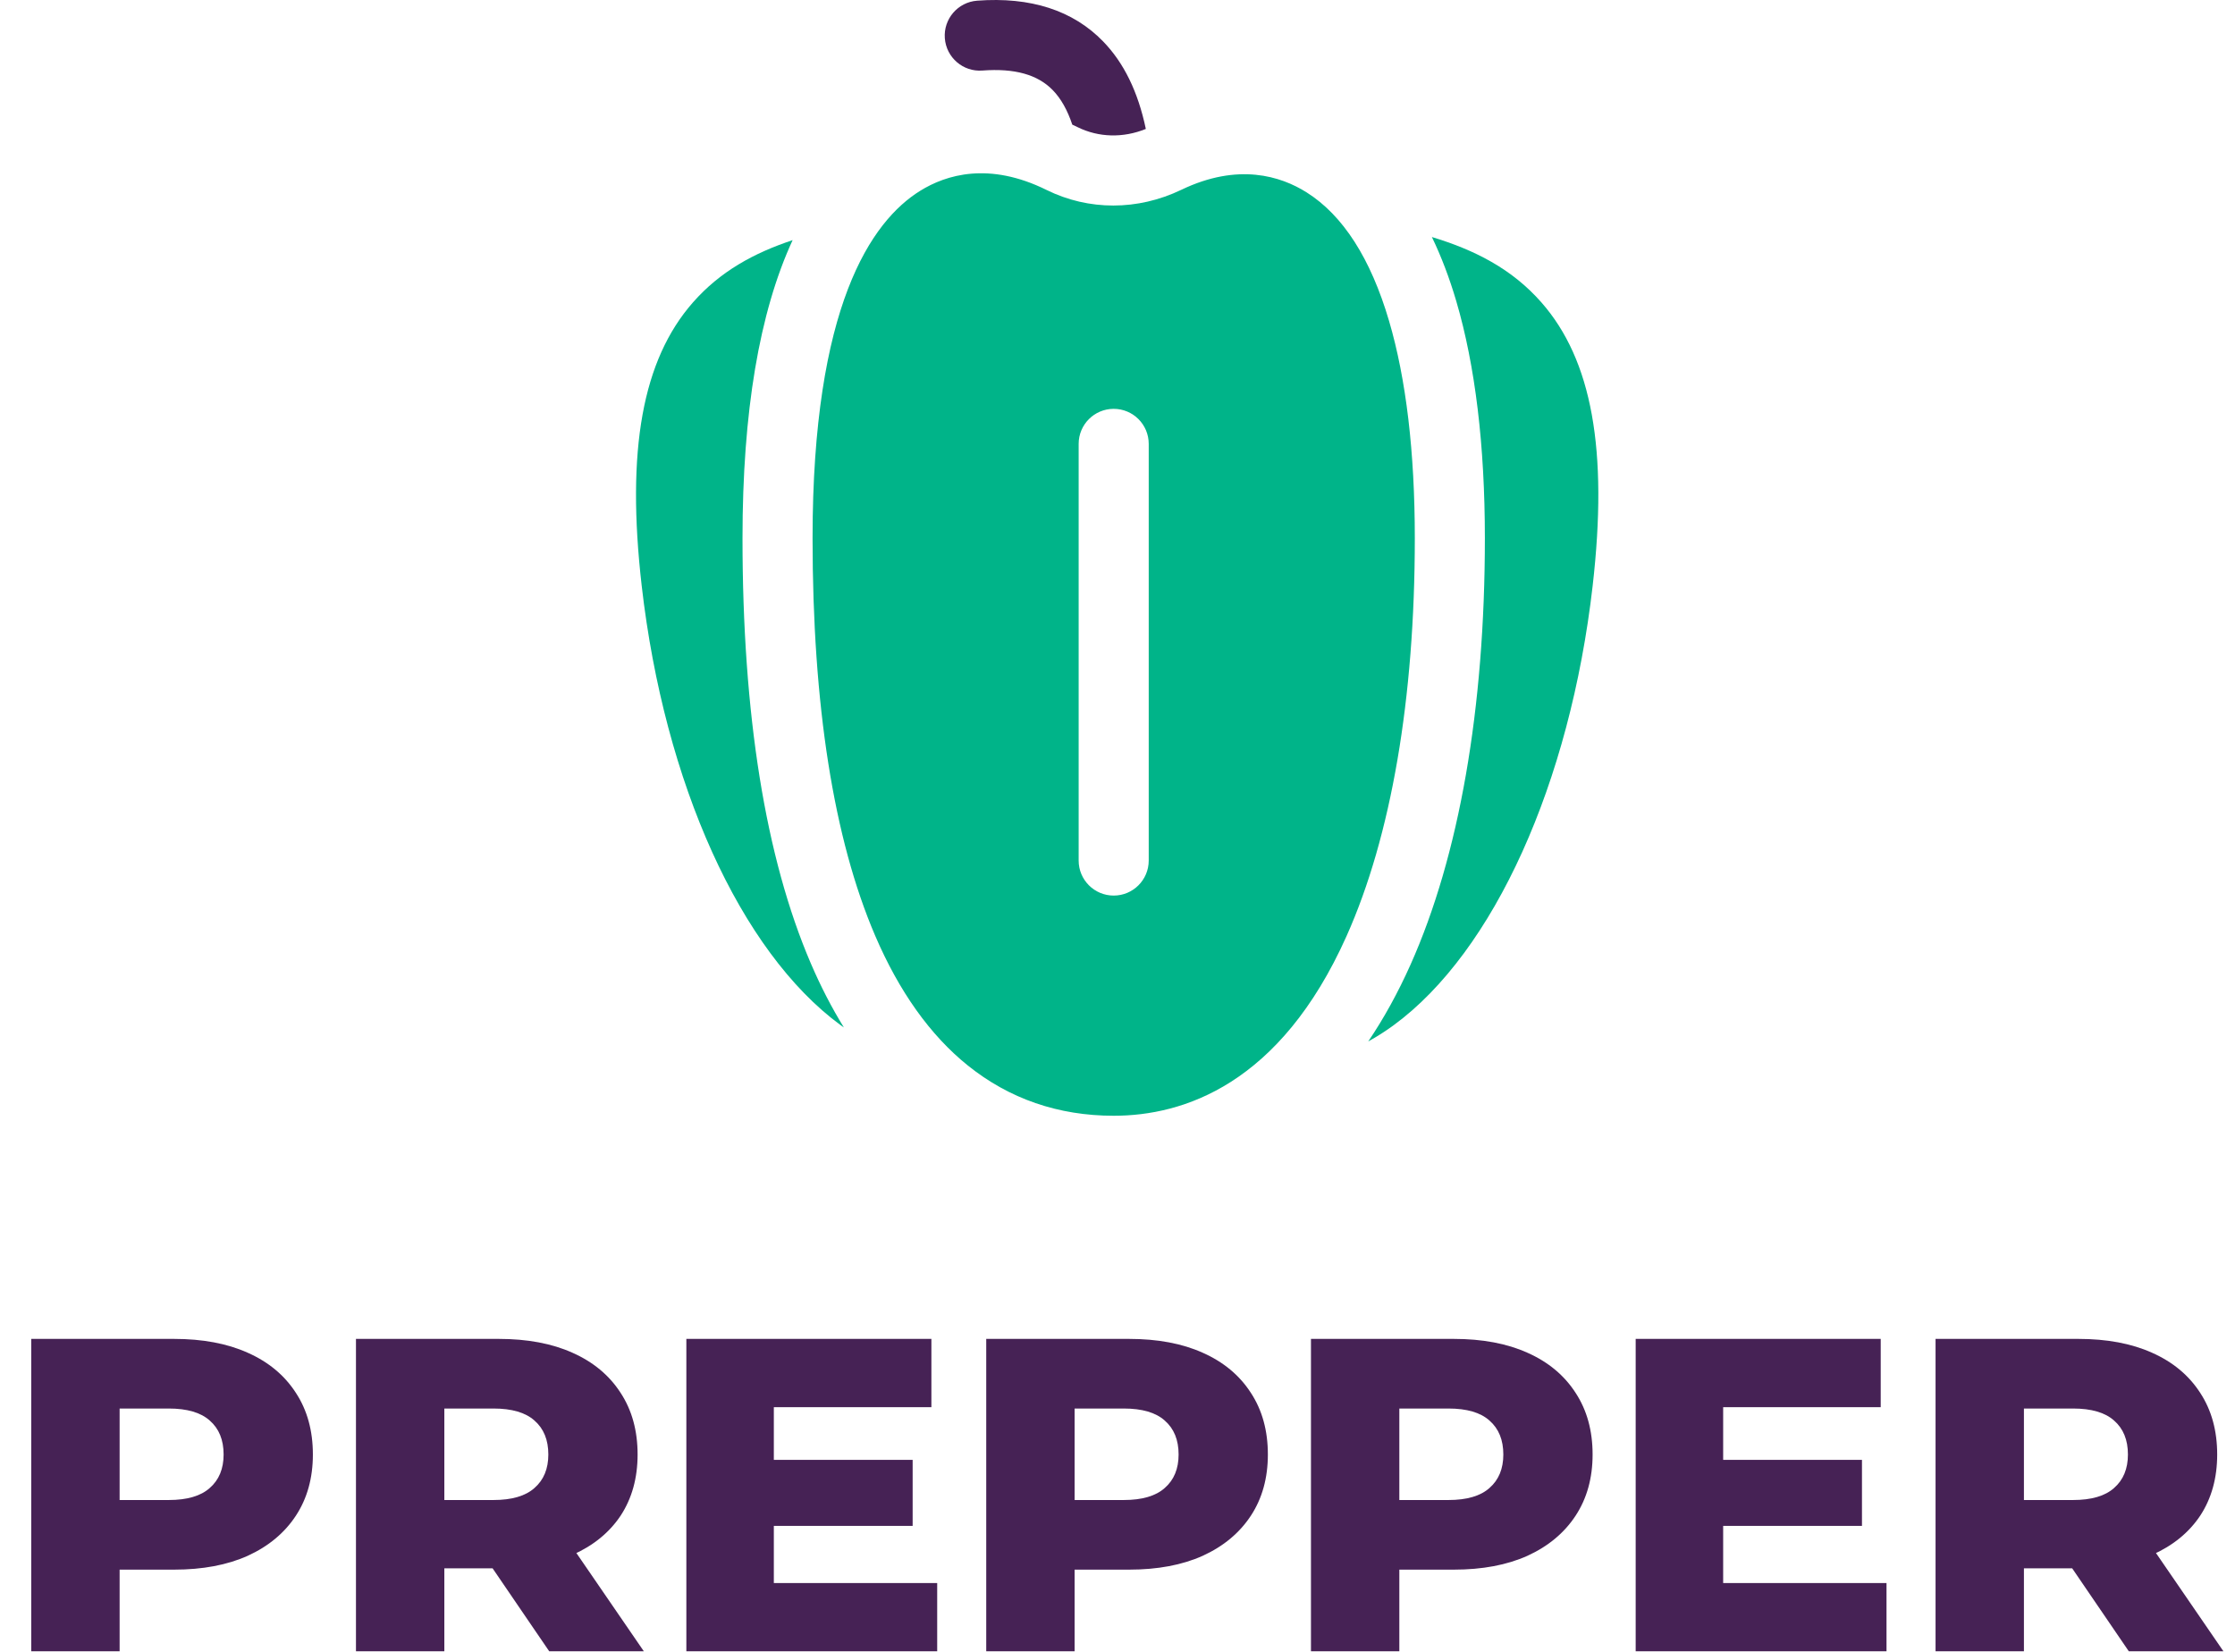
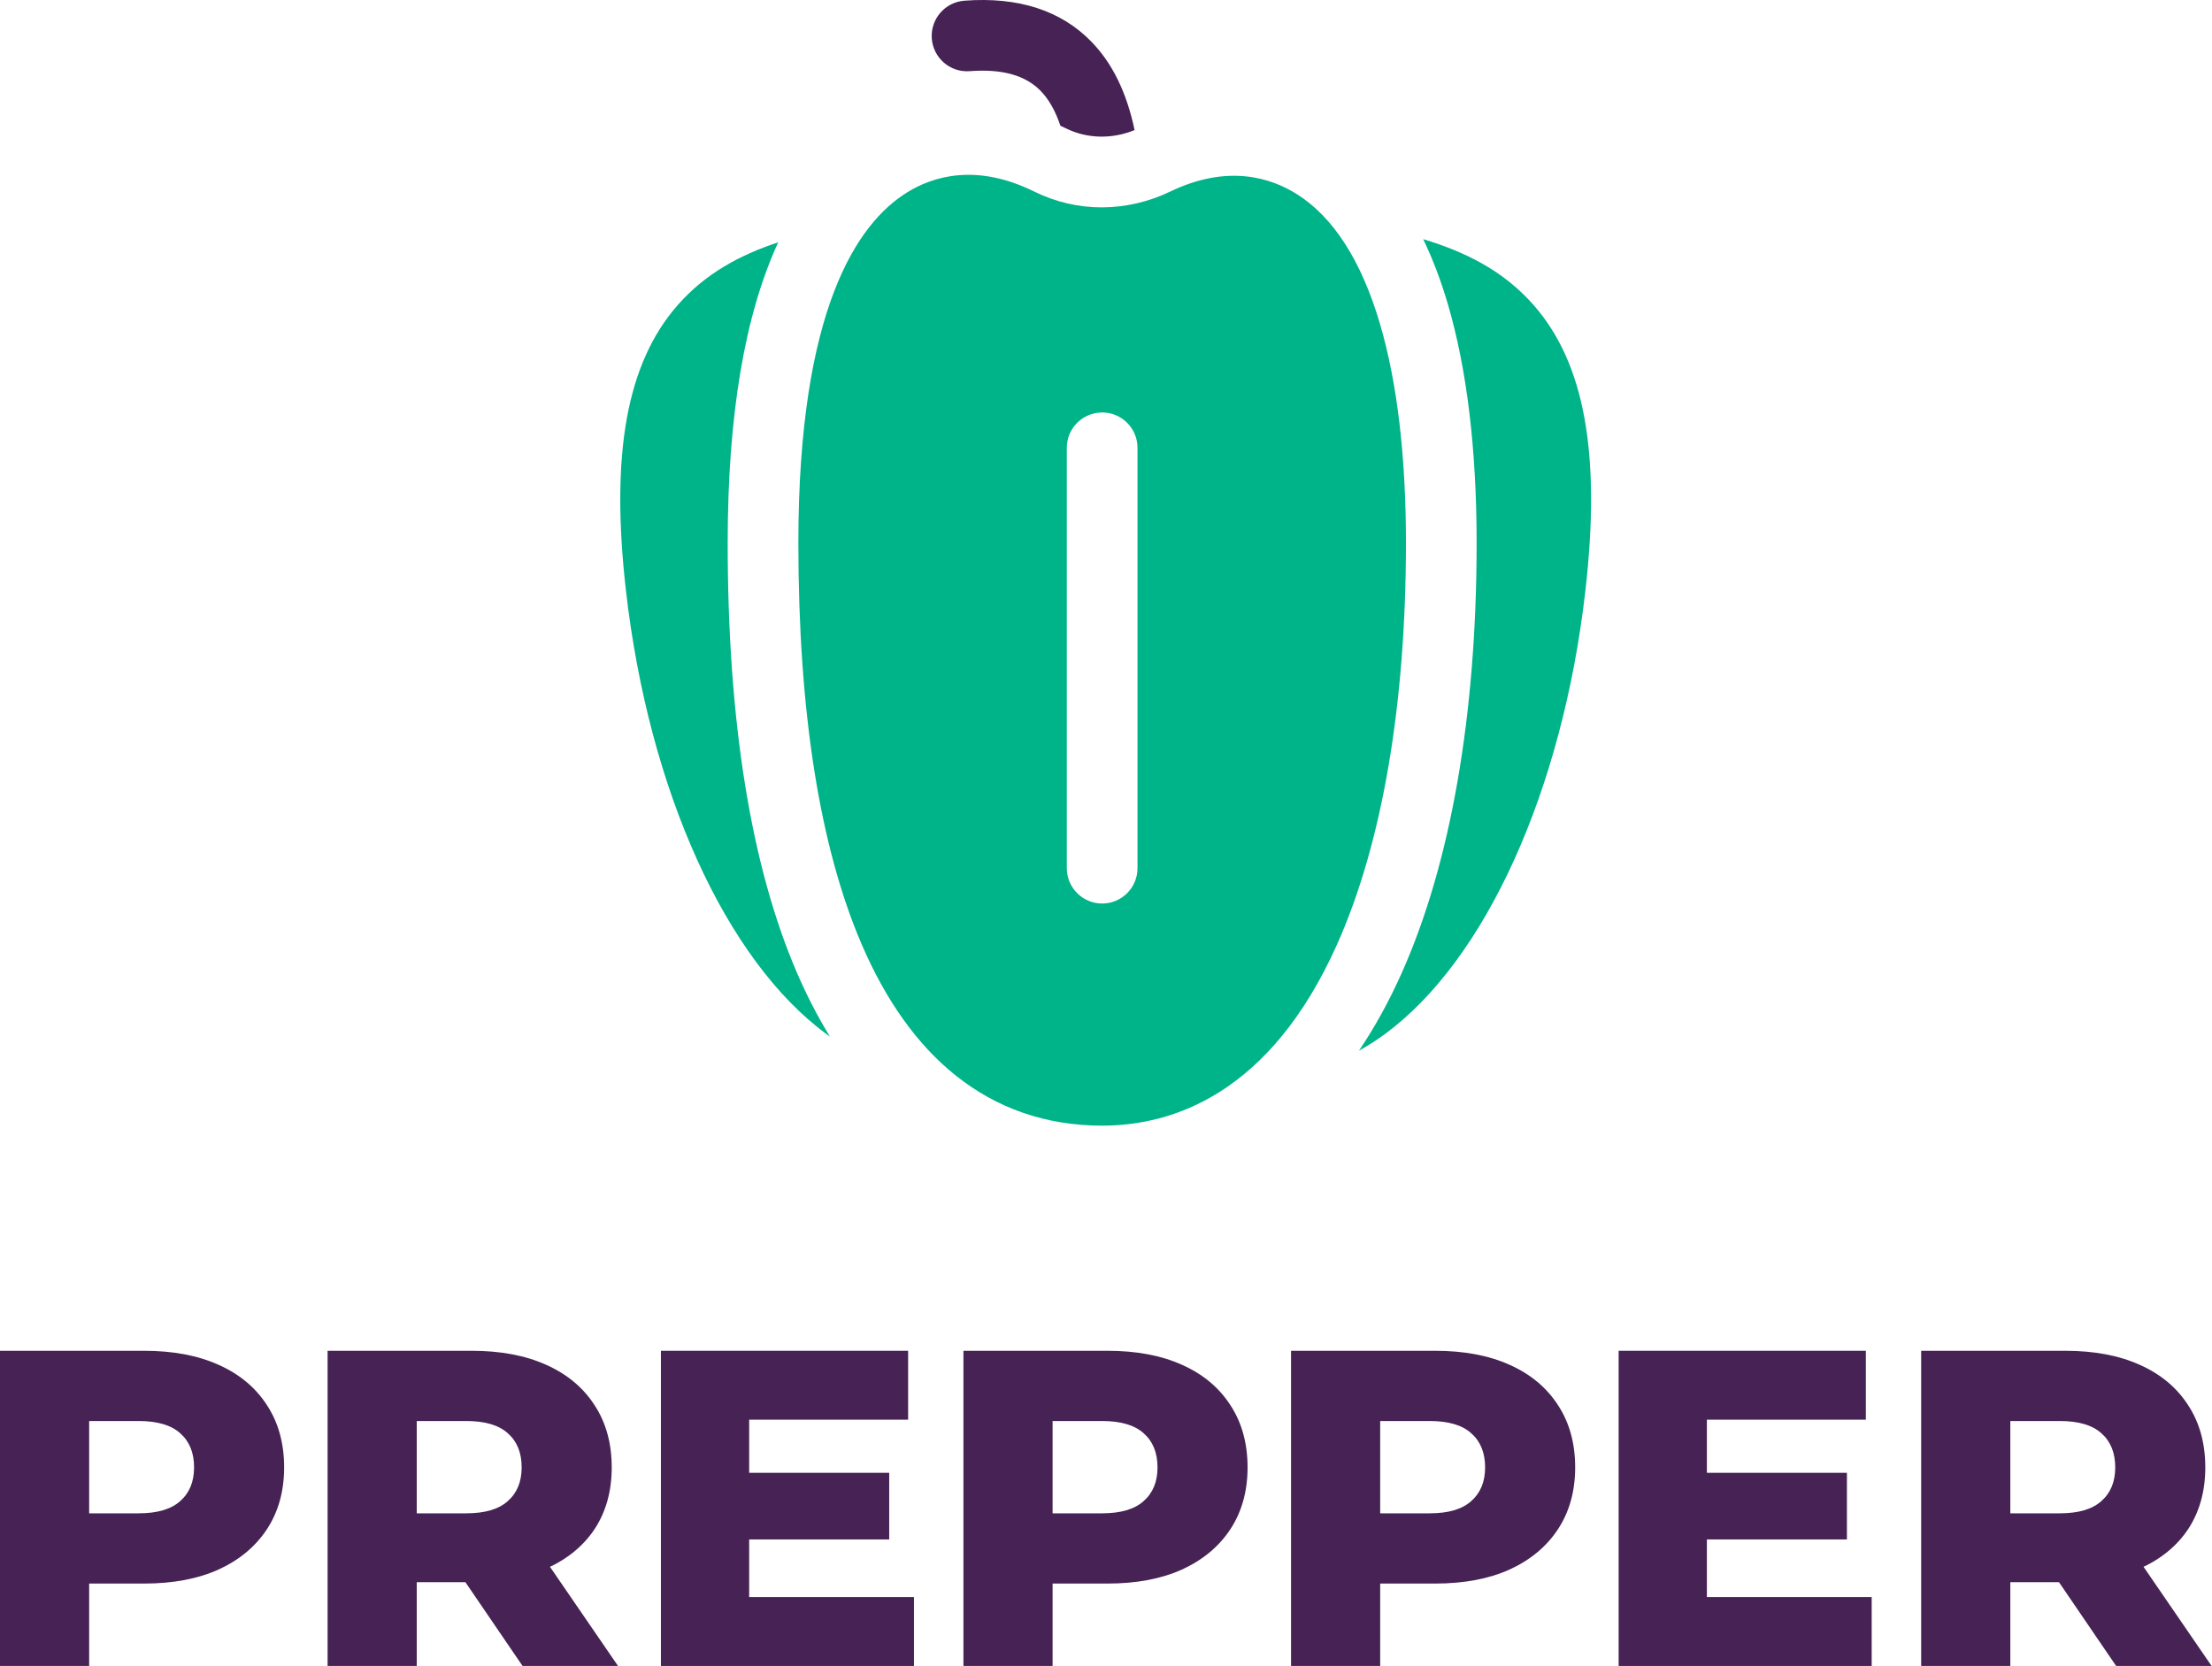
- <svg xmlns="http://www.w3.org/2000/svg" width="2003" height="1480" viewBox="0 0 2003 1480" fill="none">
-   <path d="M665.431 482.411C665.431 369.227 680.488 279.933 710.344 215.229C675.921 226.652 645.547 243.11 621.027 271.027C575.722 322.607 561.123 403.326 575.092 525.054C595.404 702.069 663.654 852.899 753.204 918.682C754.221 919.43 755.247 920.132 756.269 920.856C745.393 903.199 735.471 884.026 726.592 863.313C686.01 768.65 665.431 640.494 665.431 482.411Z" fill="#00B489" />
-   <path d="M1381.4 271.027C1354.8 240.748 1321.31 223.952 1283.25 212.437C1291.64 229.811 1298.94 248.977 1305.11 269.93C1322.11 327.736 1330.74 399.225 1330.74 482.411C1330.74 634.979 1307.68 767.16 1264.07 864.664C1252.79 889.875 1240.15 912.796 1226.21 933.388C1233.98 929.129 1241.66 924.237 1249.22 918.682C1338.77 852.901 1407.02 702.071 1427.33 525.054C1441.3 403.324 1426.7 322.607 1381.4 271.027Z" fill="#00B489" />
-   <path d="M880.412 63.226C909.281 61.052 929.926 66.811 943.53 80.828C950.815 88.335 956.631 98.66 960.994 111.717C962.572 112.455 964.143 113.173 965.735 113.96C984.616 123.298 1006.64 123.812 1026.89 115.555C1019.84 82.015 1007.14 56.221 988.589 37.102C961.595 9.282 923.612 -2.997 875.697 0.617C858.407 1.92 845.448 16.991 846.75 34.279C848.051 51.569 863.13 64.558 880.412 63.226Z" fill="#462255" />
-   <path d="M1244.87 287.652C1228.4 231.661 1203.52 192.878 1170.92 172.382C1147.81 157.846 1109.57 145.66 1058.65 170.133C1019.66 188.869 975.649 188.909 937.902 170.239C886.371 144.755 847.896 156.581 824.694 170.989C780.682 198.323 728.219 274.539 728.219 482.411C728.219 631.939 747.088 751.771 784.302 838.573C805.816 888.758 833.719 927.88 867.234 954.856C904.454 984.811 948.477 1000 998.083 1000C1060.42 1000 1147.23 972.071 1206.75 839.022C1246.78 749.525 1267.95 626.21 1267.95 482.409C1267.95 405.223 1260.18 339.699 1244.87 287.652ZM1029.48 771.273C1029.48 788.61 1015.42 802.666 998.083 802.666C980.746 802.666 966.69 788.61 966.69 771.273V397.824C966.69 380.487 980.746 366.431 998.083 366.431C1015.42 366.431 1029.48 380.487 1029.48 397.824V771.273Z" fill="#00B489" />
-   <path d="M28 1480V1200H156C181.6 1200 203.6 1204.13 222 1212.4C240.667 1220.67 255.067 1232.67 265.2 1248.4C275.333 1263.87 280.4 1282.27 280.4 1303.6C280.4 1324.67 275.333 1342.93 265.2 1358.4C255.067 1373.87 240.667 1385.87 222 1394.4C203.6 1402.67 181.6 1406.8 156 1406.8H72L107.2 1372.4V1480H28ZM107.2 1380.8L72 1344.4H151.2C167.733 1344.4 180 1340.8 188 1333.6C196.267 1326.4 200.4 1316.4 200.4 1303.6C200.4 1290.53 196.267 1280.4 188 1273.2C180 1266 167.733 1262.4 151.2 1262.4H72L107.2 1226V1380.8ZM319.016 1480V1200H447.016C472.616 1200 494.616 1204.13 513.016 1212.4C531.682 1220.67 546.082 1232.67 556.216 1248.4C566.349 1263.87 571.416 1282.27 571.416 1303.6C571.416 1324.67 566.349 1342.93 556.216 1358.4C546.082 1373.6 531.682 1385.33 513.016 1393.6C494.616 1401.6 472.616 1405.6 447.016 1405.6H363.016L398.216 1372.4V1480H319.016ZM492.216 1480L422.616 1378H507.016L577.016 1480H492.216ZM398.216 1380.8L363.016 1344.4H442.216C458.749 1344.4 471.016 1340.8 479.016 1333.6C487.282 1326.4 491.416 1316.4 491.416 1303.6C491.416 1290.53 487.282 1280.4 479.016 1273.2C471.016 1266 458.749 1262.4 442.216 1262.4H363.016L398.216 1226V1380.8ZM687.909 1308.4H817.909V1367.6H687.909V1308.4ZM693.509 1418.8H839.909V1480H615.109V1200H834.709V1261.2H693.509V1418.8ZM883.859 1480V1200H1011.86C1037.46 1200 1059.46 1204.13 1077.86 1212.4C1096.53 1220.67 1110.93 1232.67 1121.06 1248.4C1131.19 1263.87 1136.26 1282.27 1136.26 1303.6C1136.26 1324.67 1131.19 1342.93 1121.06 1358.4C1110.93 1373.87 1096.53 1385.87 1077.86 1394.4C1059.46 1402.67 1037.46 1406.8 1011.86 1406.8H927.859L963.059 1372.4V1480H883.859ZM963.059 1380.8L927.859 1344.4H1007.06C1023.59 1344.4 1035.86 1340.8 1043.86 1333.6C1052.13 1326.4 1056.26 1316.4 1056.26 1303.6C1056.26 1290.53 1052.13 1280.4 1043.86 1273.2C1035.86 1266 1023.59 1262.4 1007.06 1262.4H927.859L963.059 1226V1380.8ZM1174.88 1480V1200H1302.88C1328.48 1200 1350.48 1204.13 1368.88 1212.4C1387.54 1220.67 1401.94 1232.67 1412.08 1248.4C1422.21 1263.87 1427.28 1282.27 1427.28 1303.6C1427.28 1324.67 1422.21 1342.93 1412.08 1358.4C1401.94 1373.87 1387.54 1385.87 1368.88 1394.4C1350.48 1402.67 1328.48 1406.8 1302.88 1406.8H1218.88L1254.08 1372.4V1480H1174.88ZM1254.08 1380.8L1218.88 1344.4H1298.08C1314.61 1344.4 1326.88 1340.8 1334.88 1333.6C1343.14 1326.4 1347.28 1316.4 1347.28 1303.6C1347.28 1290.53 1343.14 1280.4 1334.88 1273.2C1326.88 1266 1314.61 1262.4 1298.08 1262.4H1218.88L1254.08 1226V1380.8ZM1538.69 1308.4H1668.69V1367.6H1538.69V1308.4ZM1544.29 1418.8H1690.69V1480H1465.89V1200H1685.49V1261.2H1544.29V1418.8ZM1734.64 1480V1200H1862.64C1888.24 1200 1910.24 1204.13 1928.64 1212.4C1947.31 1220.67 1961.71 1232.67 1971.84 1248.4C1981.97 1263.87 1987.04 1282.27 1987.04 1303.6C1987.04 1324.67 1981.97 1342.93 1971.84 1358.4C1961.71 1373.6 1947.31 1385.33 1928.64 1393.6C1910.24 1401.6 1888.24 1405.6 1862.64 1405.6H1778.64L1813.84 1372.4V1480H1734.64ZM1907.84 1480L1838.24 1378H1922.64L1992.64 1480H1907.84ZM1813.84 1380.8L1778.64 1344.4H1857.84C1874.37 1344.4 1886.64 1340.8 1894.64 1333.6C1902.91 1326.4 1907.04 1316.4 1907.04 1303.6C1907.04 1290.53 1902.91 1280.4 1894.64 1273.2C1886.64 1266 1874.37 1262.4 1857.84 1262.4H1778.64L1813.84 1226V1380.8Z" fill="#462255" />
+ <svg xmlns="http://www.w3.org/2000/svg" width="1965" height="1480" viewBox="0 0 1965 1480" fill="none">
+   <path d="M646.431 482.411C646.431 369.227 661.488 279.933 691.344 215.229C656.921 226.652 626.547 243.11 602.027 271.027C556.722 322.607 542.123 403.326 556.092 525.054C576.404 702.069 644.654 852.899 734.204 918.682C735.221 919.43 736.247 920.132 737.269 920.856C726.393 903.199 716.471 884.026 707.592 863.313C667.01 768.65 646.431 640.494 646.431 482.411Z" fill="#00B489" />
+   <path d="M1362.4 271.027C1335.8 240.748 1302.31 223.952 1264.25 212.437C1272.64 229.811 1279.94 248.977 1286.11 269.93C1303.11 327.736 1311.74 399.225 1311.74 482.411C1311.74 634.979 1288.68 767.16 1245.07 864.664C1233.79 889.875 1221.15 912.796 1207.21 933.388C1214.98 929.129 1222.66 924.237 1230.22 918.682C1319.77 852.901 1388.02 702.071 1408.33 525.054C1422.3 403.324 1407.7 322.607 1362.4 271.027Z" fill="#00B489" />
+   <path d="M861.412 63.226C890.281 61.052 910.926 66.811 924.53 80.828C931.815 88.335 937.631 98.66 941.994 111.717C943.572 112.455 945.143 113.173 946.735 113.96C965.616 123.298 987.643 123.812 1007.89 115.555C1000.84 82.015 988.141 56.221 969.589 37.102C942.595 9.282 904.612 -2.997 856.697 0.617C839.407 1.92 826.448 16.991 827.75 34.279C829.051 51.569 844.13 64.558 861.412 63.226Z" fill="#462255" />
+   <path d="M1225.87 287.652C1209.4 231.661 1184.52 192.878 1151.92 172.382C1128.81 157.846 1090.57 145.66 1039.65 170.133C1000.66 188.869 956.649 188.909 918.902 170.239C867.371 144.755 828.896 156.581 805.694 170.989C761.682 198.323 709.219 274.539 709.219 482.411C709.219 631.939 728.088 751.771 765.302 838.573C786.816 888.758 814.719 927.88 848.234 954.856C885.453 984.811 929.477 1000 979.083 1000C1041.42 1000 1128.23 972.071 1187.75 839.022C1227.78 749.525 1248.95 626.21 1248.95 482.409C1248.95 405.223 1241.18 339.699 1225.87 287.652ZM1010.48 771.273C1010.48 788.61 996.421 802.666 979.083 802.666C961.746 802.666 947.69 788.61 947.69 771.273V397.824C947.69 380.487 961.746 366.431 979.083 366.431C996.421 366.431 1010.48 380.487 1010.48 397.824V771.273Z" fill="#00B489" />
+   <path d="M1706.64 1480V1200H1834.64C1860.24 1200 1882.24 1204.13 1900.64 1212.4C1919.31 1220.67 1933.71 1232.67 1943.84 1248.4C1953.97 1263.87 1959.04 1282.27 1959.04 1303.6C1959.04 1324.67 1953.97 1342.93 1943.84 1358.4C1933.71 1373.6 1919.31 1385.33 1900.64 1393.6C1882.24 1401.6 1860.24 1405.6 1834.64 1405.6H1750.64L1785.84 1372.4V1480H1706.64ZM1879.84 1480L1810.24 1378H1894.64L1964.64 1480H1879.84ZM1785.84 1380.8L1750.64 1344.4H1829.84C1846.37 1344.4 1858.64 1340.8 1866.64 1333.6C1874.91 1326.4 1879.04 1316.4 1879.04 1303.6C1879.04 1290.53 1874.91 1280.4 1866.64 1273.2C1858.64 1266 1846.37 1262.4 1829.84 1262.4H1750.64L1785.84 1226V1380.8Z" fill="#462255" />
+   <path d="M1510.69 1308.4H1640.69V1367.6H1510.69V1308.4ZM1516.29 1418.8H1662.69V1480H1437.89V1200H1657.49V1261.2H1516.29V1418.8Z" fill="#462255" />
+   <path d="M1146.88 1480V1200H1274.88C1300.48 1200 1322.48 1204.13 1340.88 1212.4C1359.54 1220.67 1373.94 1232.67 1384.08 1248.4C1394.21 1263.87 1399.28 1282.27 1399.28 1303.6C1399.28 1324.67 1394.21 1342.93 1384.08 1358.4C1373.94 1373.87 1359.54 1385.87 1340.88 1394.4C1322.48 1402.67 1300.48 1406.8 1274.88 1406.8H1190.88L1226.07 1372.4V1480H1146.88ZM1226.07 1380.8L1190.88 1344.4H1270.07C1286.61 1344.4 1298.88 1340.8 1306.88 1333.6C1315.14 1326.4 1319.28 1316.4 1319.28 1303.6C1319.28 1290.53 1315.14 1280.4 1306.88 1273.2C1298.88 1266 1286.61 1262.4 1270.07 1262.4H1190.88L1226.07 1226V1380.8Z" fill="#462255" />
+   <path d="M855.859 1480V1200H983.859C1009.46 1200 1031.46 1204.13 1049.86 1212.4C1068.53 1220.67 1082.93 1232.67 1093.06 1248.4C1103.19 1263.87 1108.26 1282.27 1108.26 1303.6C1108.26 1324.67 1103.19 1342.93 1093.06 1358.4C1082.93 1373.87 1068.53 1385.87 1049.86 1394.4C1031.46 1402.67 1009.46 1406.8 983.859 1406.8H899.859L935.059 1372.4V1480H855.859ZM935.059 1380.8L899.859 1344.4H979.059C995.593 1344.4 1007.86 1340.8 1015.86 1333.6C1024.13 1326.4 1028.26 1316.4 1028.26 1303.6C1028.26 1290.53 1024.13 1280.4 1015.86 1273.2C1007.86 1266 995.593 1262.4 979.059 1262.4H899.859L935.059 1226V1380.8Z" fill="#462255" />
+   <path d="M659.909 1308.4H789.909V1367.6H659.909V1308.4ZM665.509 1418.8H811.909V1480H587.109V1200H806.709V1261.2H665.509V1418.8Z" fill="#462255" />
+   <path d="M291.016 1480V1200H419.016C444.616 1200 466.616 1204.13 485.016 1212.4C503.682 1220.67 518.082 1232.67 528.216 1248.4C538.349 1263.87 543.416 1282.27 543.416 1303.6C543.416 1324.67 538.349 1342.93 528.216 1358.4C518.082 1373.6 503.682 1385.33 485.016 1393.6C466.616 1401.6 444.616 1405.6 419.016 1405.6H335.016L370.216 1372.4V1480H291.016ZM464.216 1480L394.616 1378H479.016L549.016 1480H464.216ZM370.216 1380.8L335.016 1344.4H414.216C430.749 1344.4 443.016 1340.8 451.016 1333.6C459.282 1326.4 463.416 1316.4 463.416 1303.6C463.416 1290.53 459.282 1280.4 451.016 1273.2C443.016 1266 430.749 1262.4 414.216 1262.4H335.016L370.216 1226V1380.8Z" fill="#462255" />
+   <path d="M0 1480V1200H128C153.6 1200 175.6 1204.13 194 1212.4C212.667 1220.67 227.067 1232.67 237.2 1248.4C247.333 1263.87 252.4 1282.27 252.4 1303.6C252.4 1324.67 247.333 1342.93 237.2 1358.4C227.067 1373.87 212.667 1385.87 194 1394.4C175.6 1402.67 153.6 1406.8 128 1406.8H44L79.2 1372.4V1480H0ZM79.2 1380.8L44 1344.4H123.2C139.733 1344.4 152 1340.8 160 1333.6C168.267 1326.4 172.4 1316.4 172.4 1303.6C172.4 1290.53 168.267 1280.4 160 1273.2C152 1266 139.733 1262.4 123.2 1262.4H44L79.2 1226V1380.8Z" fill="#462255" />
</svg>
